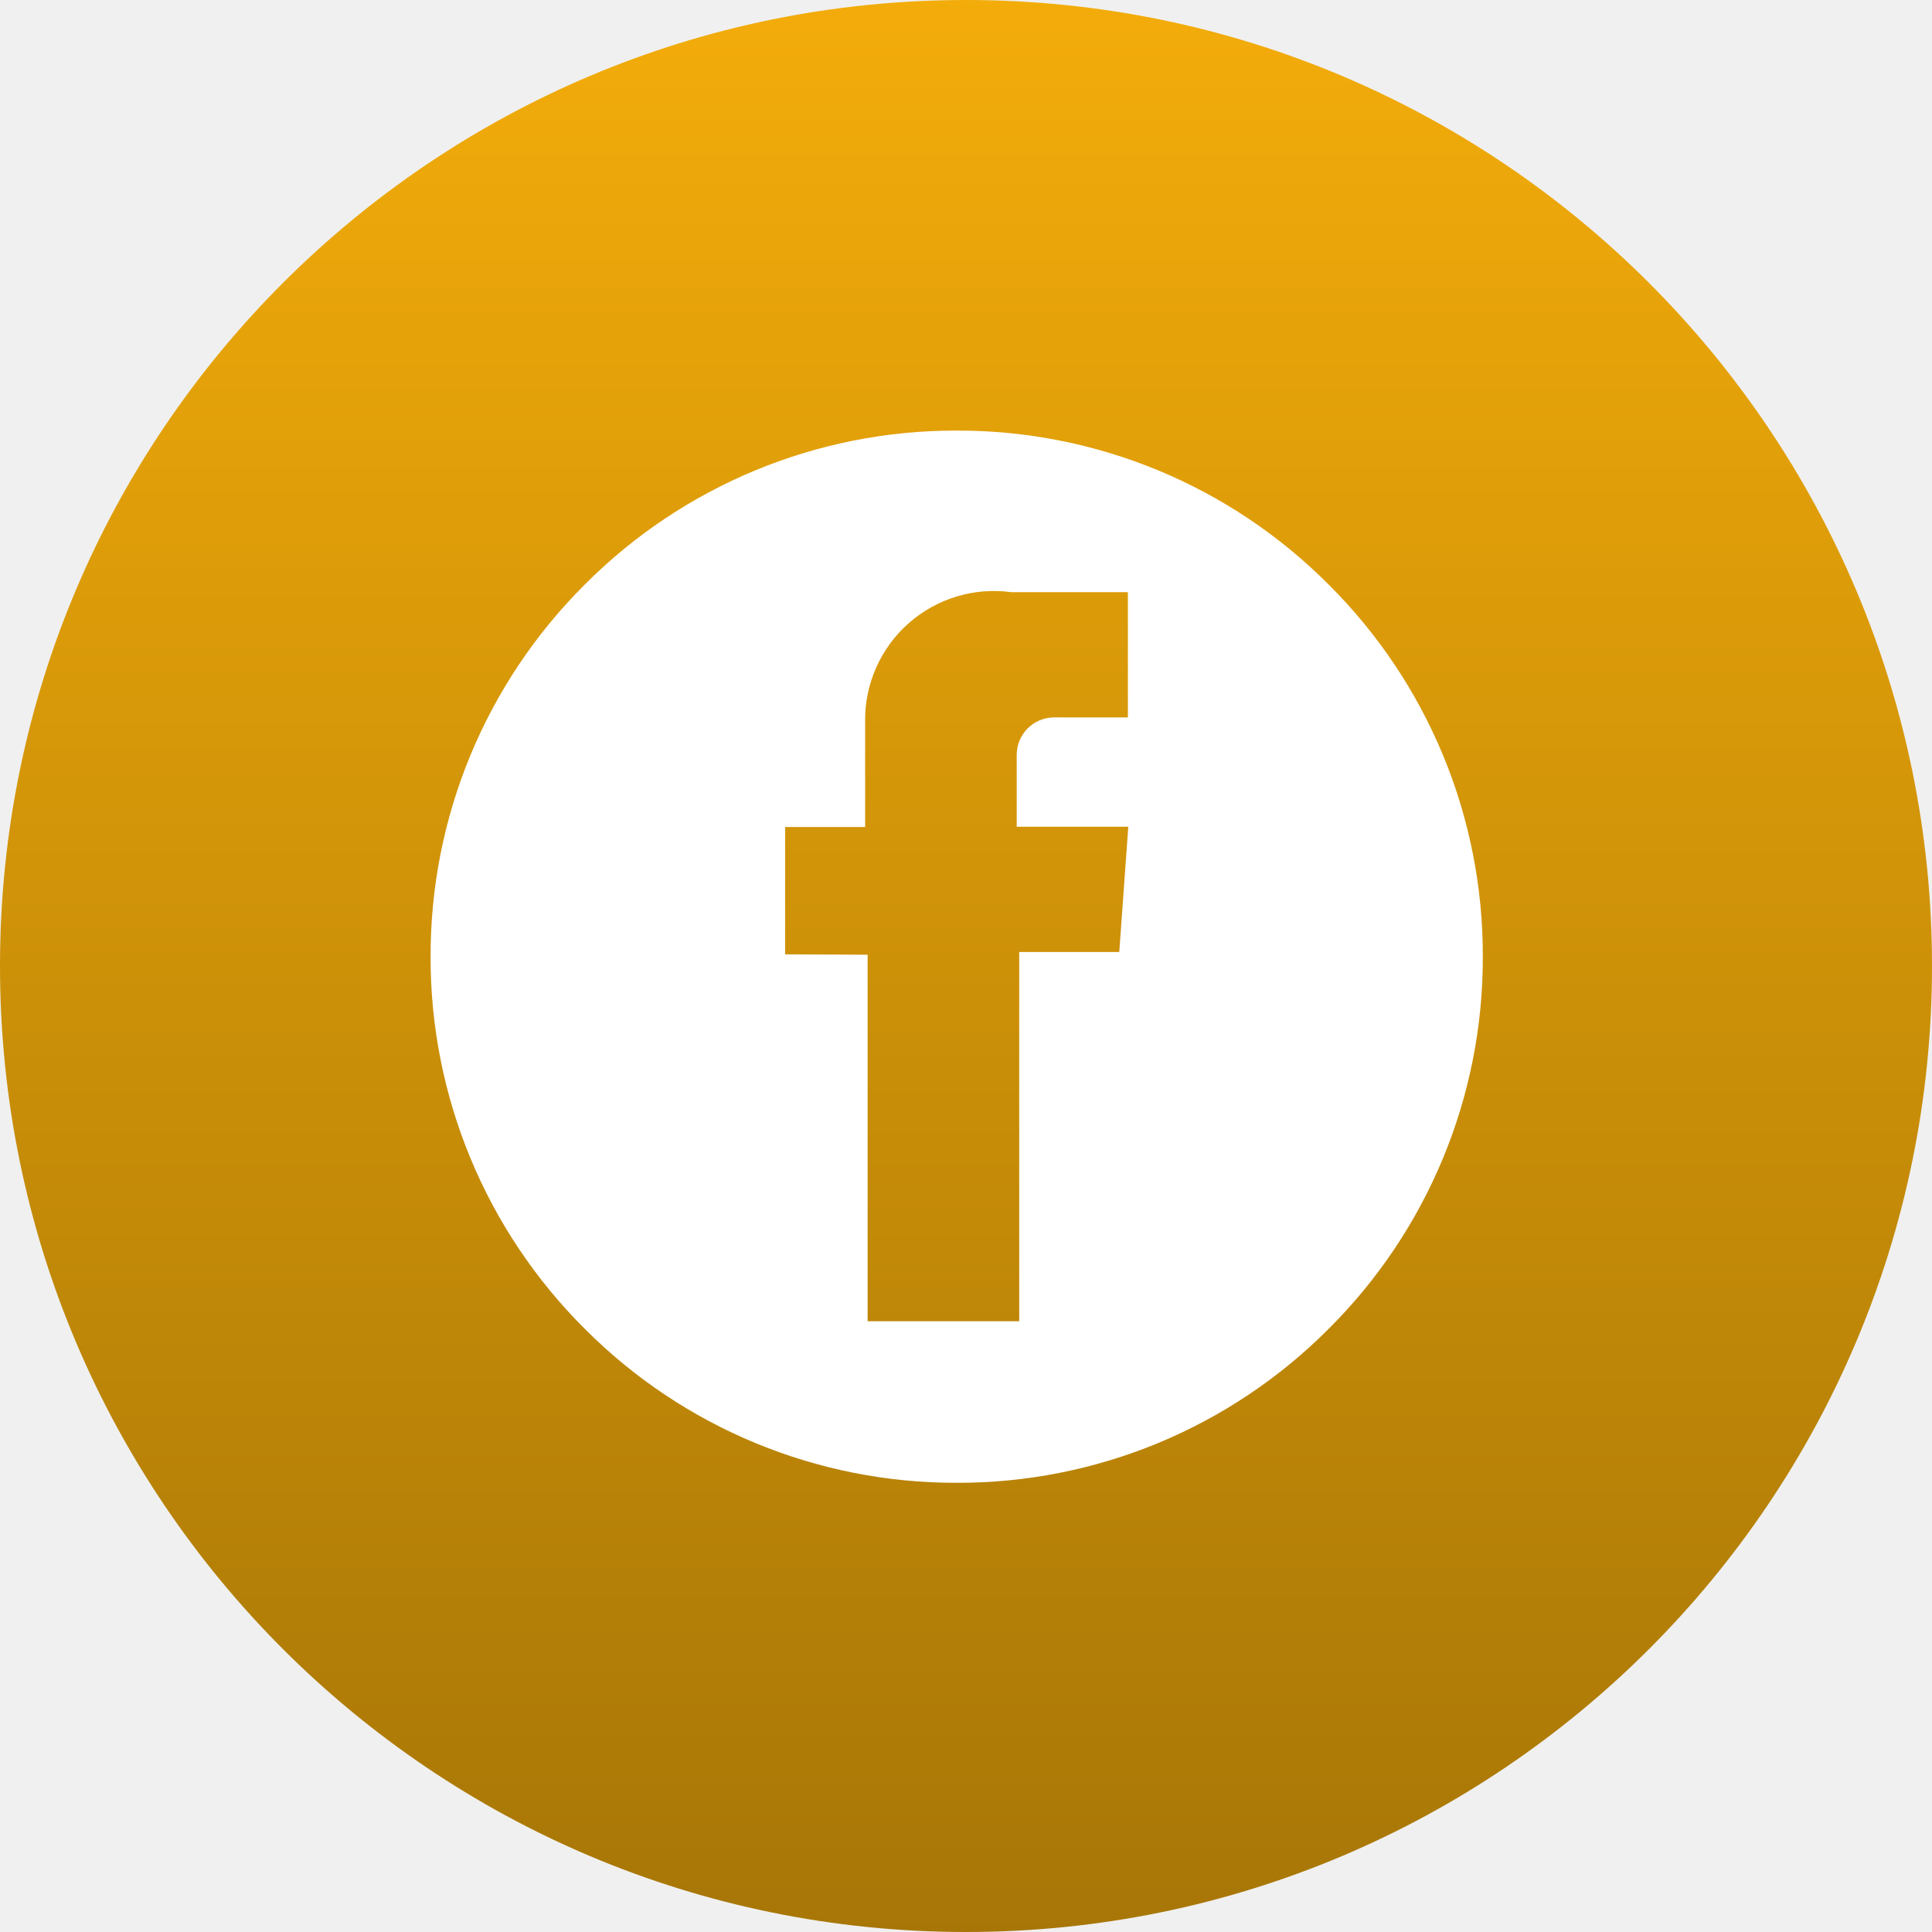
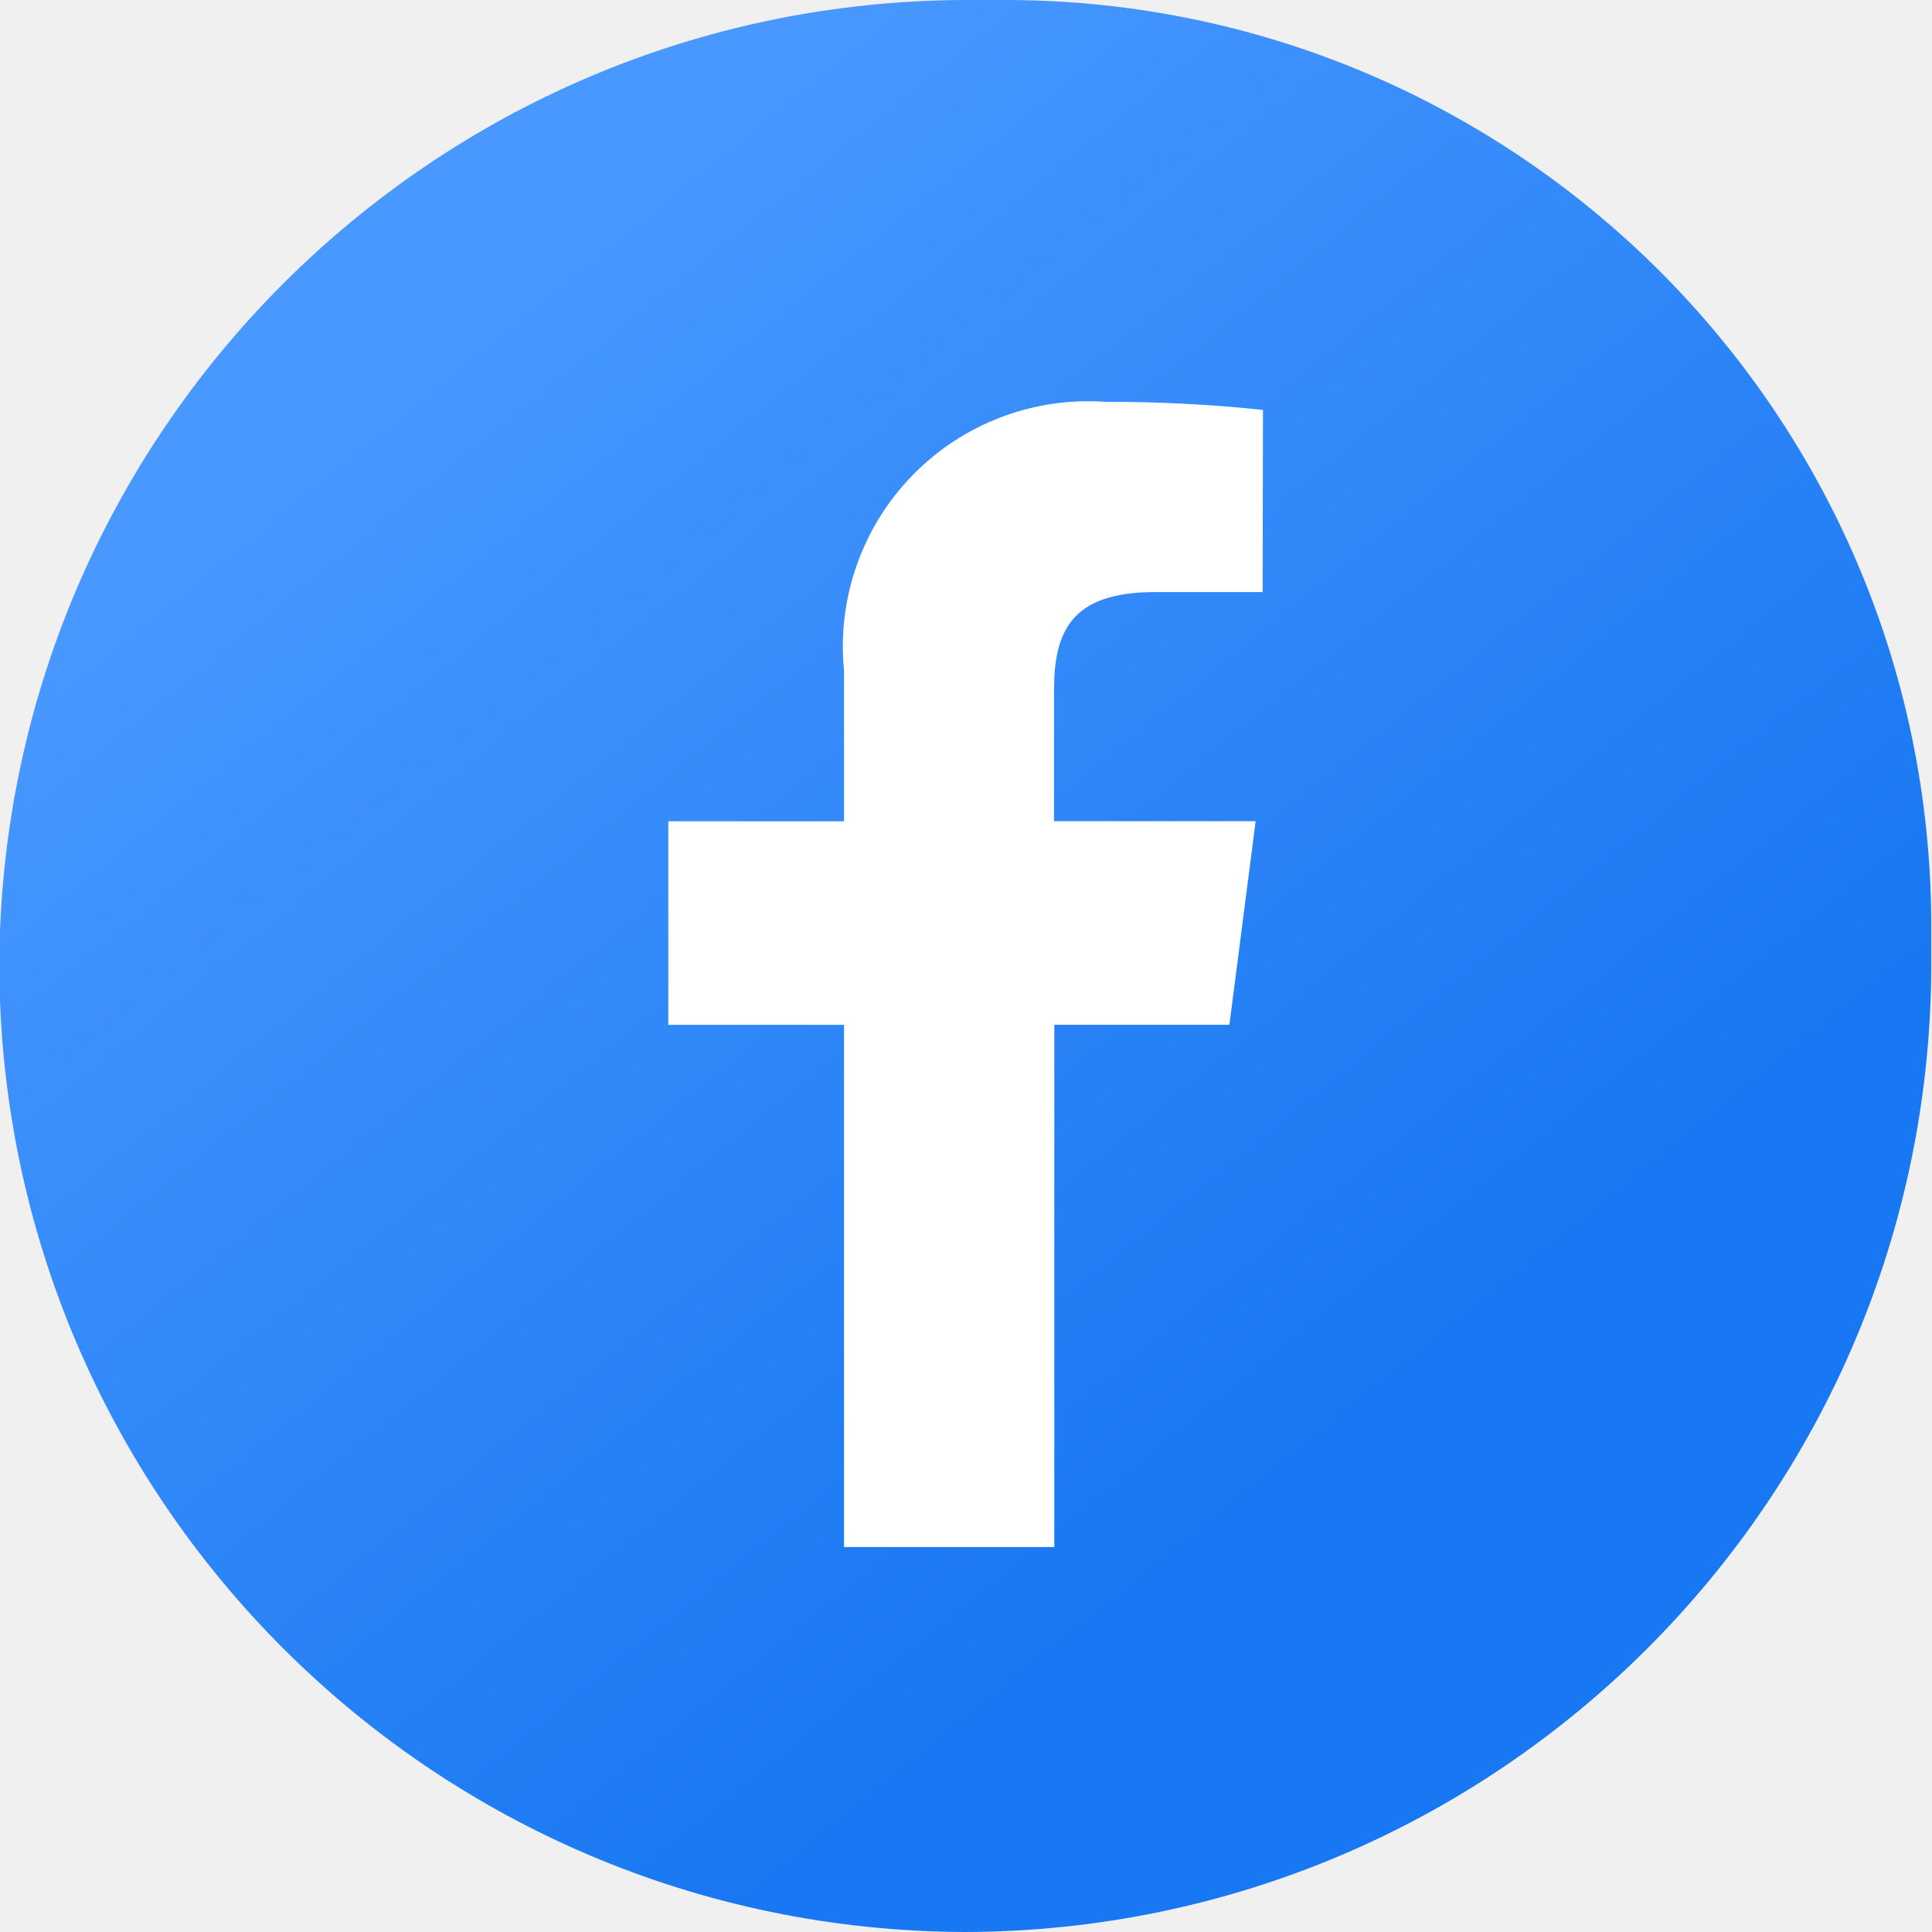
<svg xmlns="http://www.w3.org/2000/svg" width="24" height="24" viewBox="0 0 24 24">
  <defs>
-     <linearGradient id="linear-gradient" x1="0.5" x2="0.5" y2="1.593" gradientUnits="objectBoundingBox">
-       <stop offset="0" stop-color="#f3ac0a" />
-       <stop offset="1" stop-color="#7a5605" />
+     <clipPath id="clip-path">
+       <rect id="Rectangle_56245" data-name="Rectangle 56245" width="24" height="24" />
+     </clipPath>
+     <linearGradient id="linear-gradient" x1="0.252" y1="0.144" x2="0.719" y2="0.719" gradientUnits="objectBoundingBox">
+       <stop offset="0" stop-color="#4898ff" />
+       <stop offset="1" stop-color="#1877f2" />
    </linearGradient>
-     <clipPath id="clip-path">
-       <rect id="Rectangle_61655" data-name="Rectangle 61655" width="14" height="14" transform="translate(0.2 0.2)" fill="#fff" stroke="#707070" stroke-width="1" />
-     </clipPath>
-     <clipPath id="clip-登入_facebook">
-       <rect width="24" height="24" />
-     </clipPath>
  </defs>
-   <g id="登入_facebook" clip-path="url(#clip-登入_facebook)">
-     <g id="Group_38627" data-name="Group 38627" transform="translate(-117 -718)">
-       <circle id="Ellipse_1158" data-name="Ellipse 1158" cx="12" cy="12" r="12" transform="translate(117 718)" fill="url(#linear-gradient)" />
-       <g id="Mask_Group_494" data-name="Mask Group 494" transform="translate(121.8 722.8)" clip-path="url(#clip-path)">
-         <path id="Exclusion_1" data-name="Exclusion 1" d="M-223.327,478.294a6.5,6.5,0,0,1-4.621-1.914,6.5,6.5,0,0,1-1.914-4.621,6.5,6.5,0,0,1,1.914-4.622,6.492,6.492,0,0,1,4.621-1.914,6.492,6.492,0,0,1,4.622,1.914,6.491,6.491,0,0,1,1.914,4.622,6.493,6.493,0,0,1-1.914,4.621A6.492,6.492,0,0,1-223.327,478.294Zm-1.106-6.56v4.553h1.883V471.7h1.243l.112-1.556h-1.386c0-.009,0-.705,0-.891a.465.465,0,0,1,.463-.467.35.35,0,0,1,.055,0h.863V467.23h-1.449a1.6,1.6,0,0,0-1.815,1.6v1.317h-.994v1.582Z" transform="translate(230.411 -464.674)" fill="#fff" />
+   <g id="快登_FB" clip-path="url(#clip-path)">
+     <g id="Group_5454" data-name="Group 5454" transform="translate(-0.004)">
+       <g id="Group_5325" data-name="Group 5325">
+         <g id="Group_5352" data-name="Group 5352">
+           <path id="Path_9415" data-name="Path 9415" d="M11.122,0A11.122,11.122,0,1,1,0,11.122,11.122,11.122,0,0,1,11.122,0Z" transform="translate(0.758 0.857)" fill="#fff" />
+           <path id="Path_9359" data-name="Path 9359" d="M1038.47,1015.19h-.525a12.036,12.036,0,0,0-12,12h0a12.035,12.035,0,0,0,12,12h0a12.034,12.034,0,0,0,12-12v-.525a11.509,11.509,0,0,0-11.475-11.475Zm3.169,7.355H1040.3c-1.05,0-1.253.5-1.253,1.231v1.615h2.505l-.326,2.529h-2.175v6.488h-2.612v-6.487h-2.183v-2.529h2.183v-1.867a3.048,3.048,0,0,1,3.254-3.343,18.08,18.08,0,0,1,1.95.1Z" transform="translate(-1025.95 -1015.19)" fill="url(#linear-gradient)" />
+         </g>
      </g>
    </g>
  </g>
</svg>
